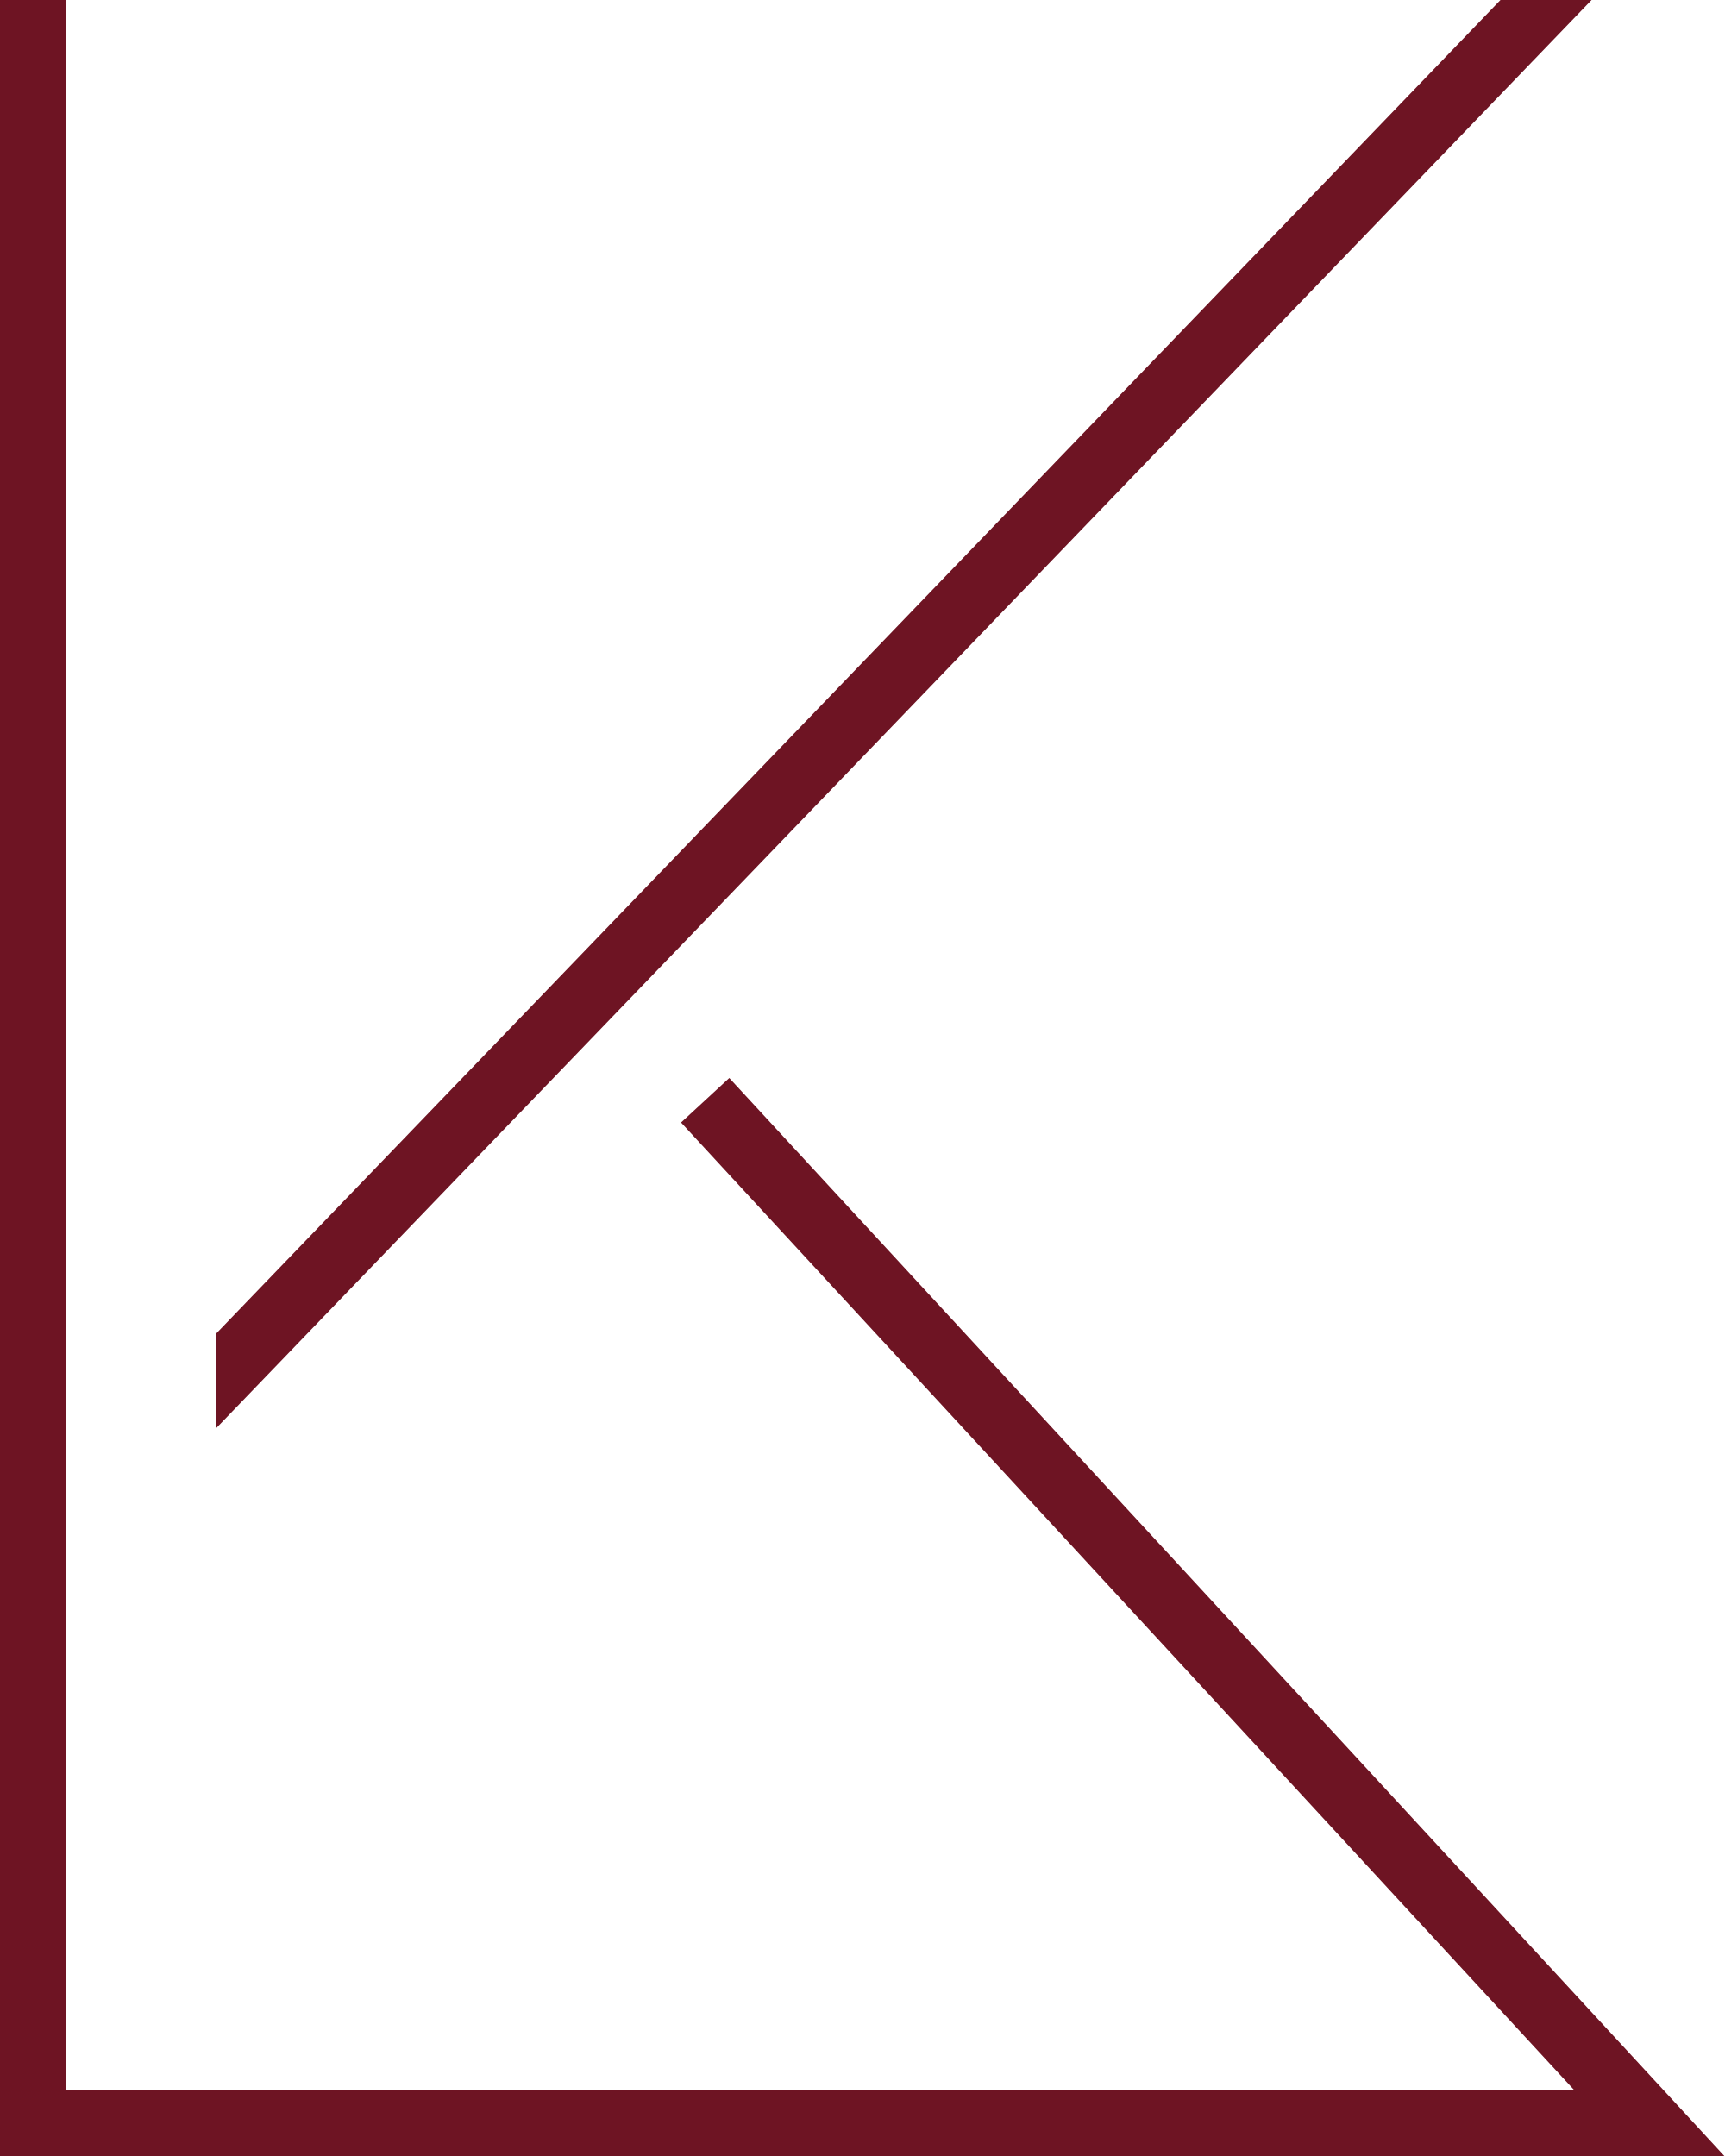
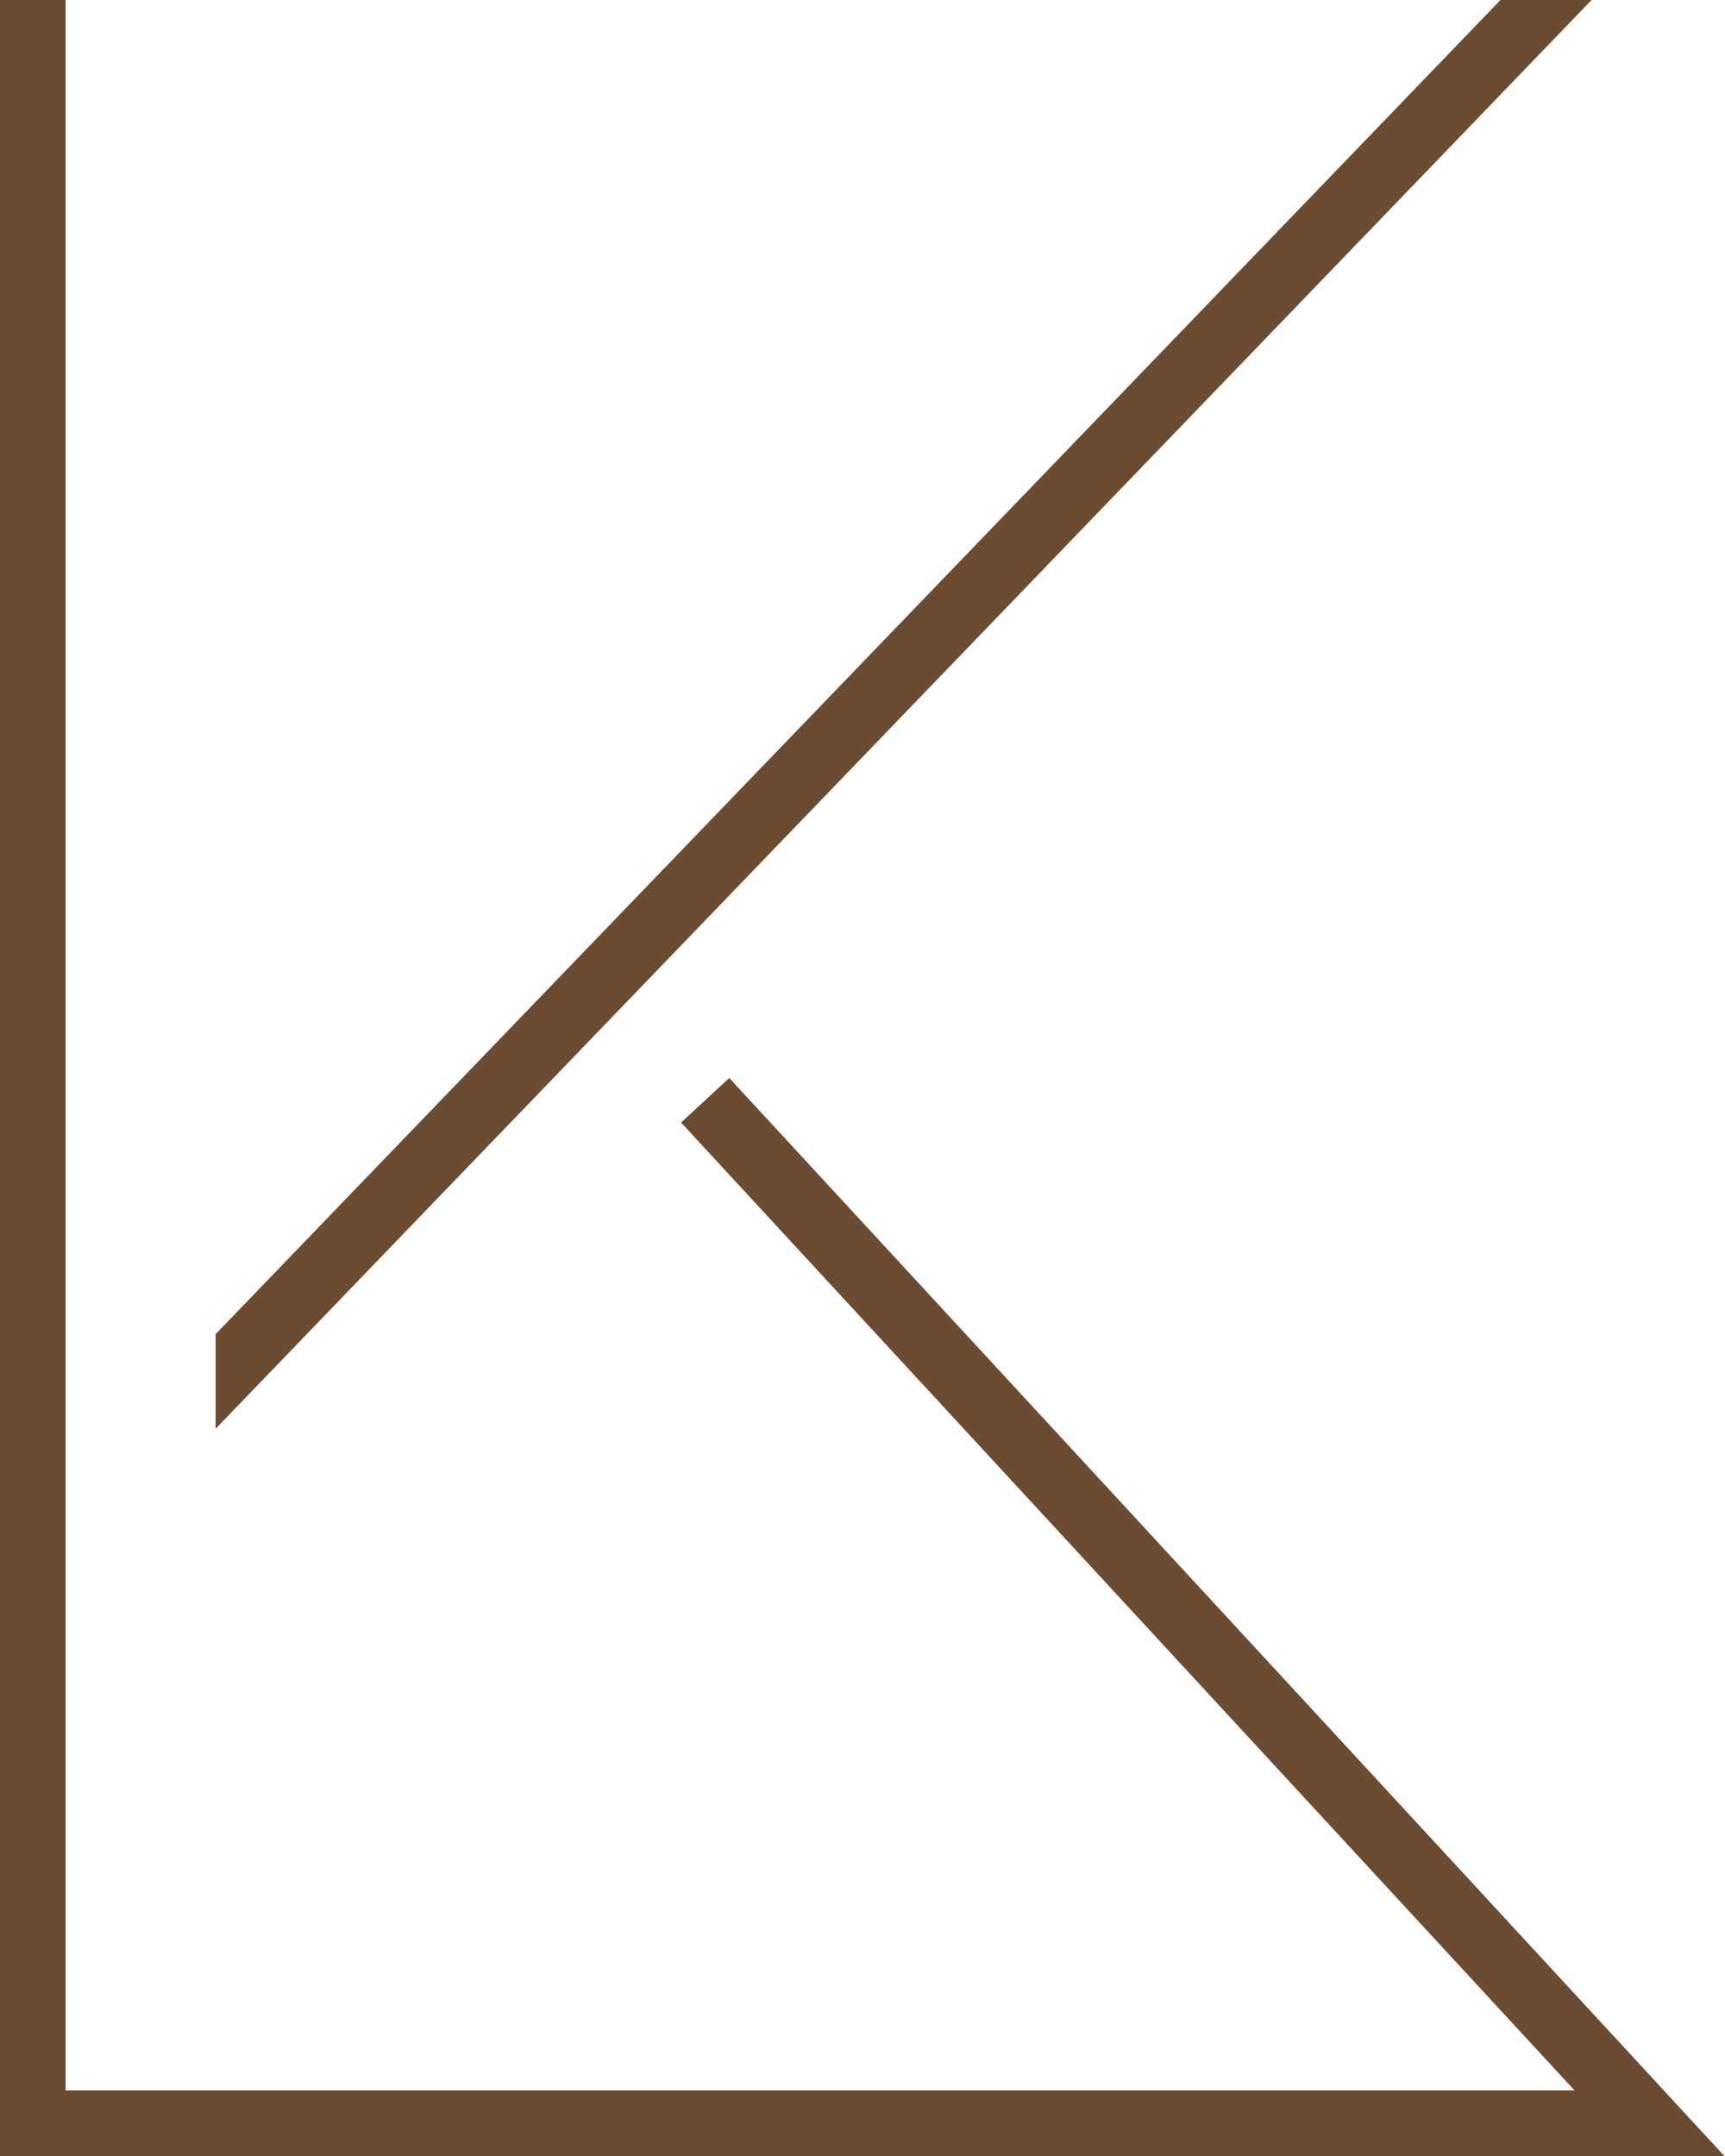
<svg xmlns="http://www.w3.org/2000/svg" viewBox="0 0 367.9 460" role="img" aria-label="LK">
-   <path fill="#6e1423" d="M0 0 L14 0 L14 446 L335.89 446 L145.29 239.5 L155.58 230 L367.86 460 L0 460 Z M320.1 0 L339.54 0 L46 304.84 L46 284.65 Z" />
+   <path fill="#6b4c33" d="M0 0 L14 0 L14 446 L335.89 446 L145.29 239.5 L155.58 230 L367.86 460 L0 460 Z M320.1 0 L339.54 0 L46 304.84 L46 284.65 Z" />
</svg>
